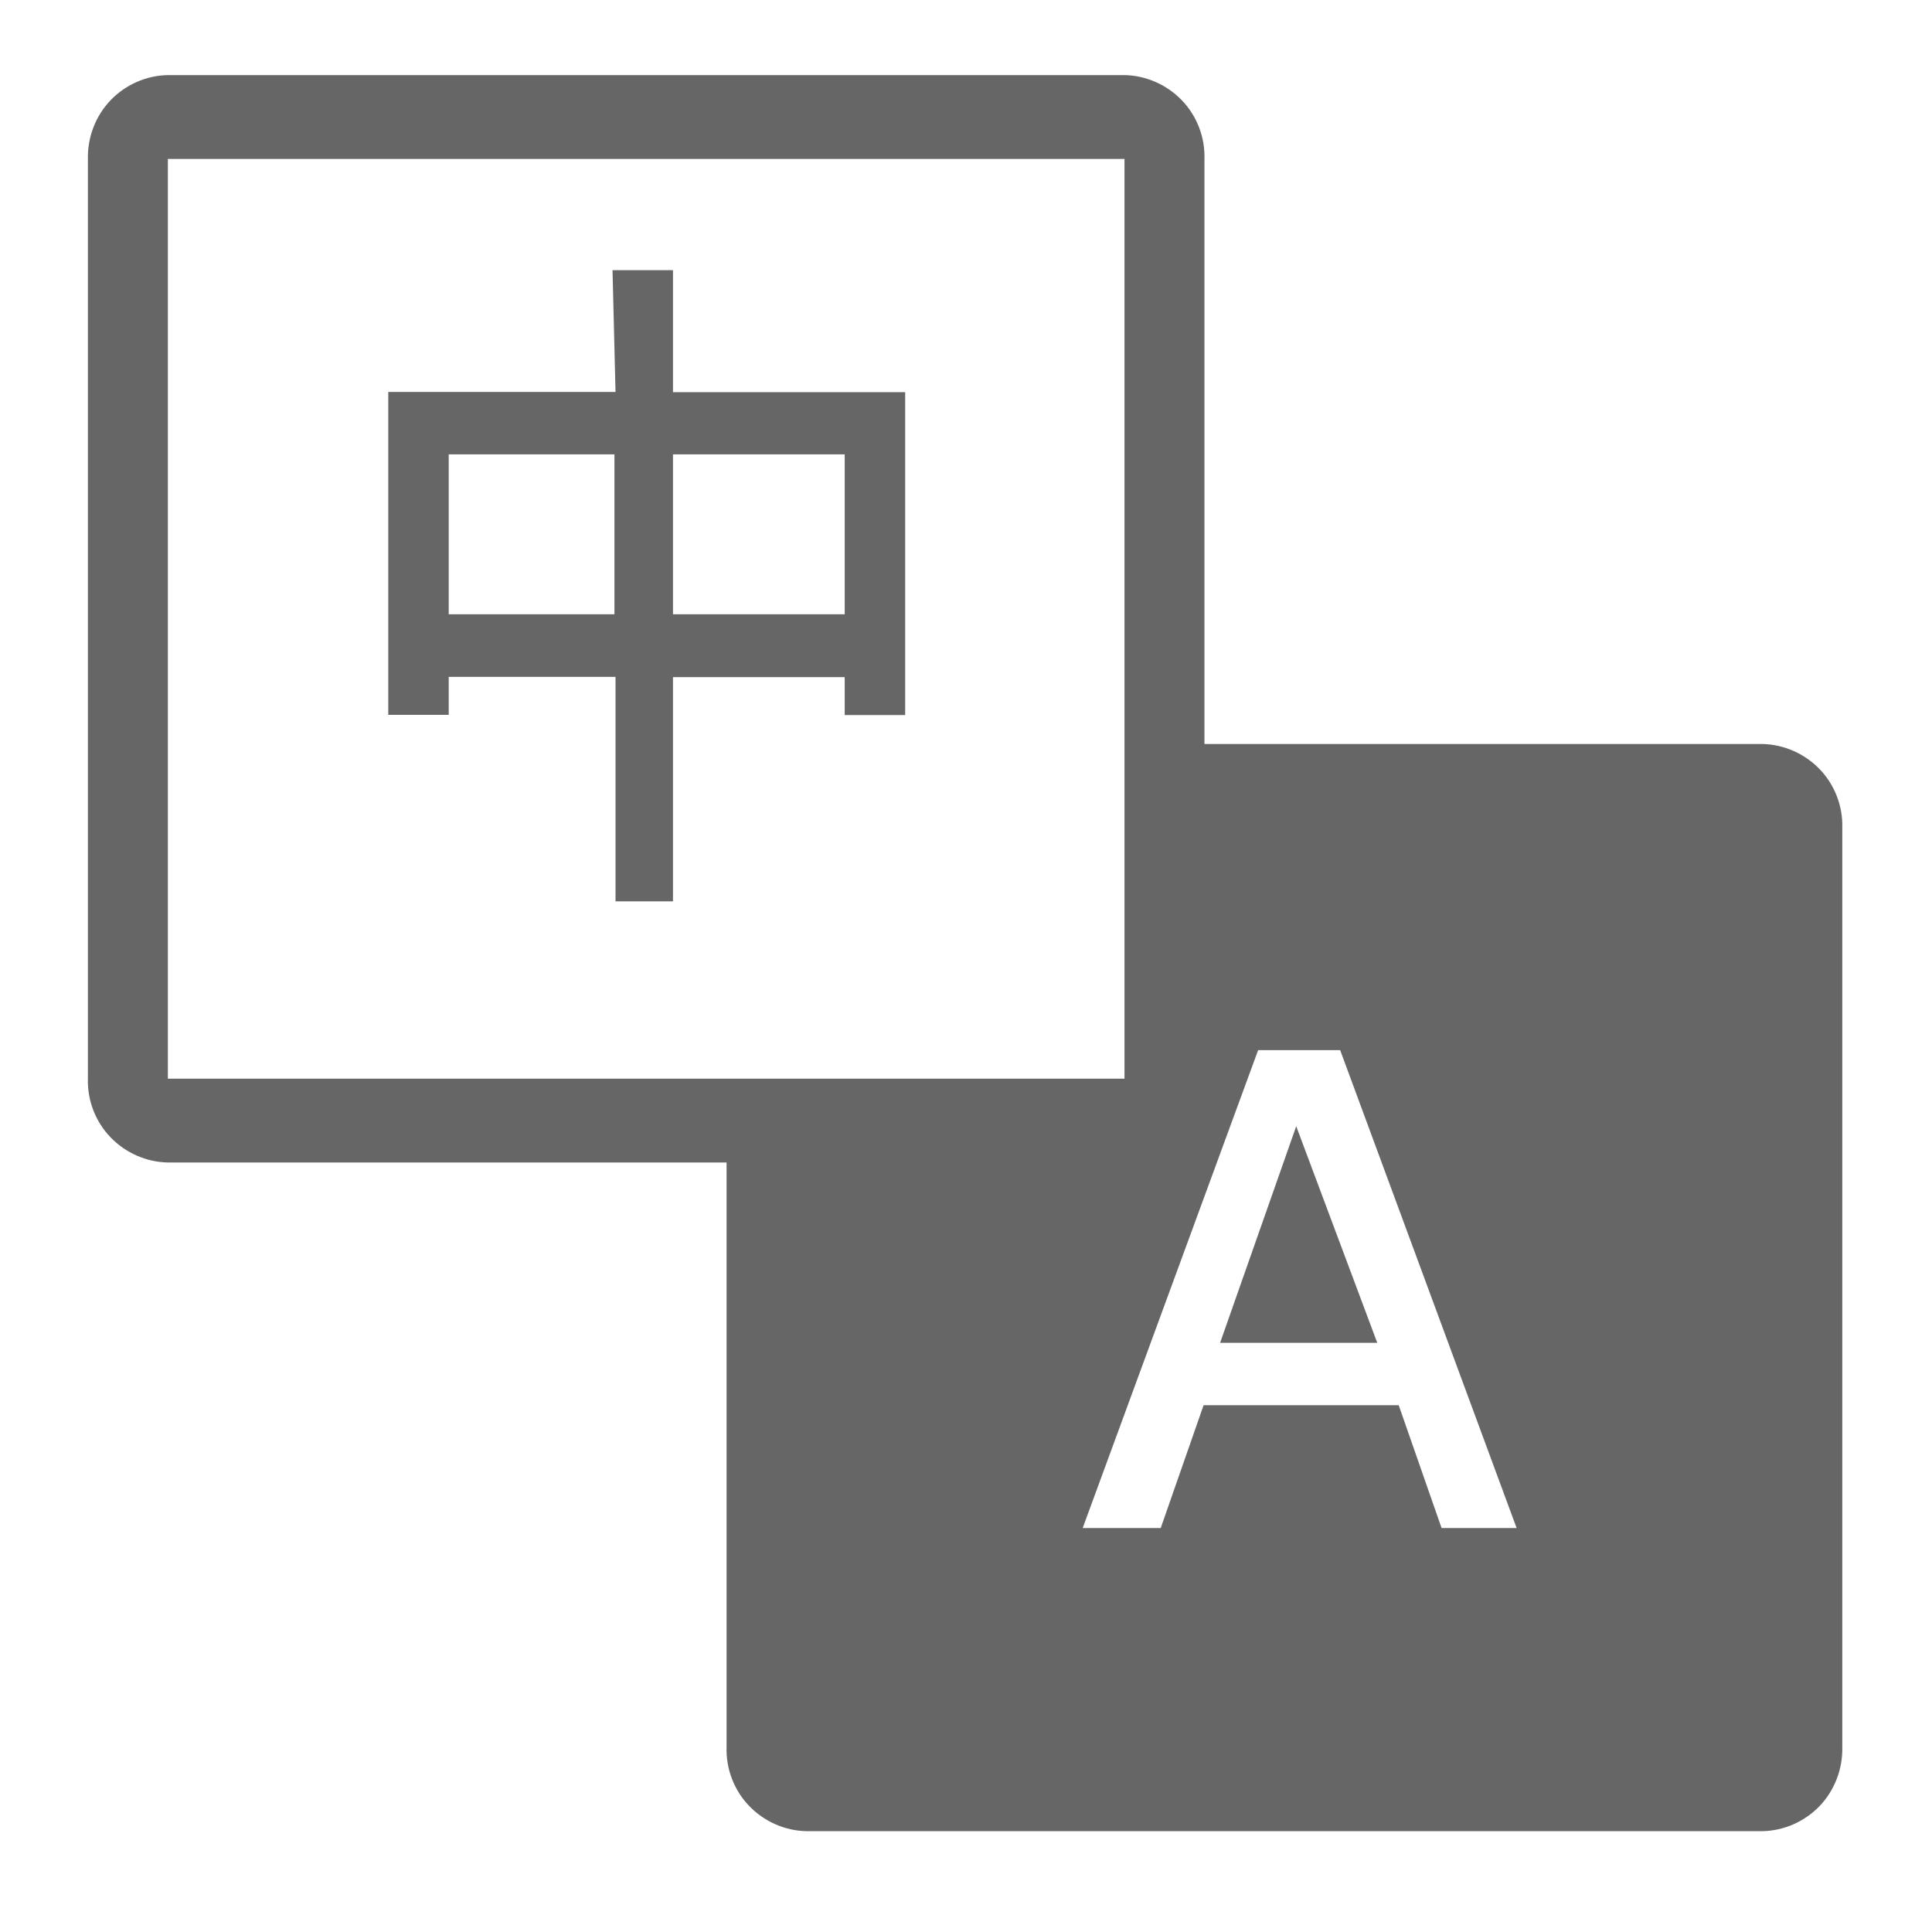
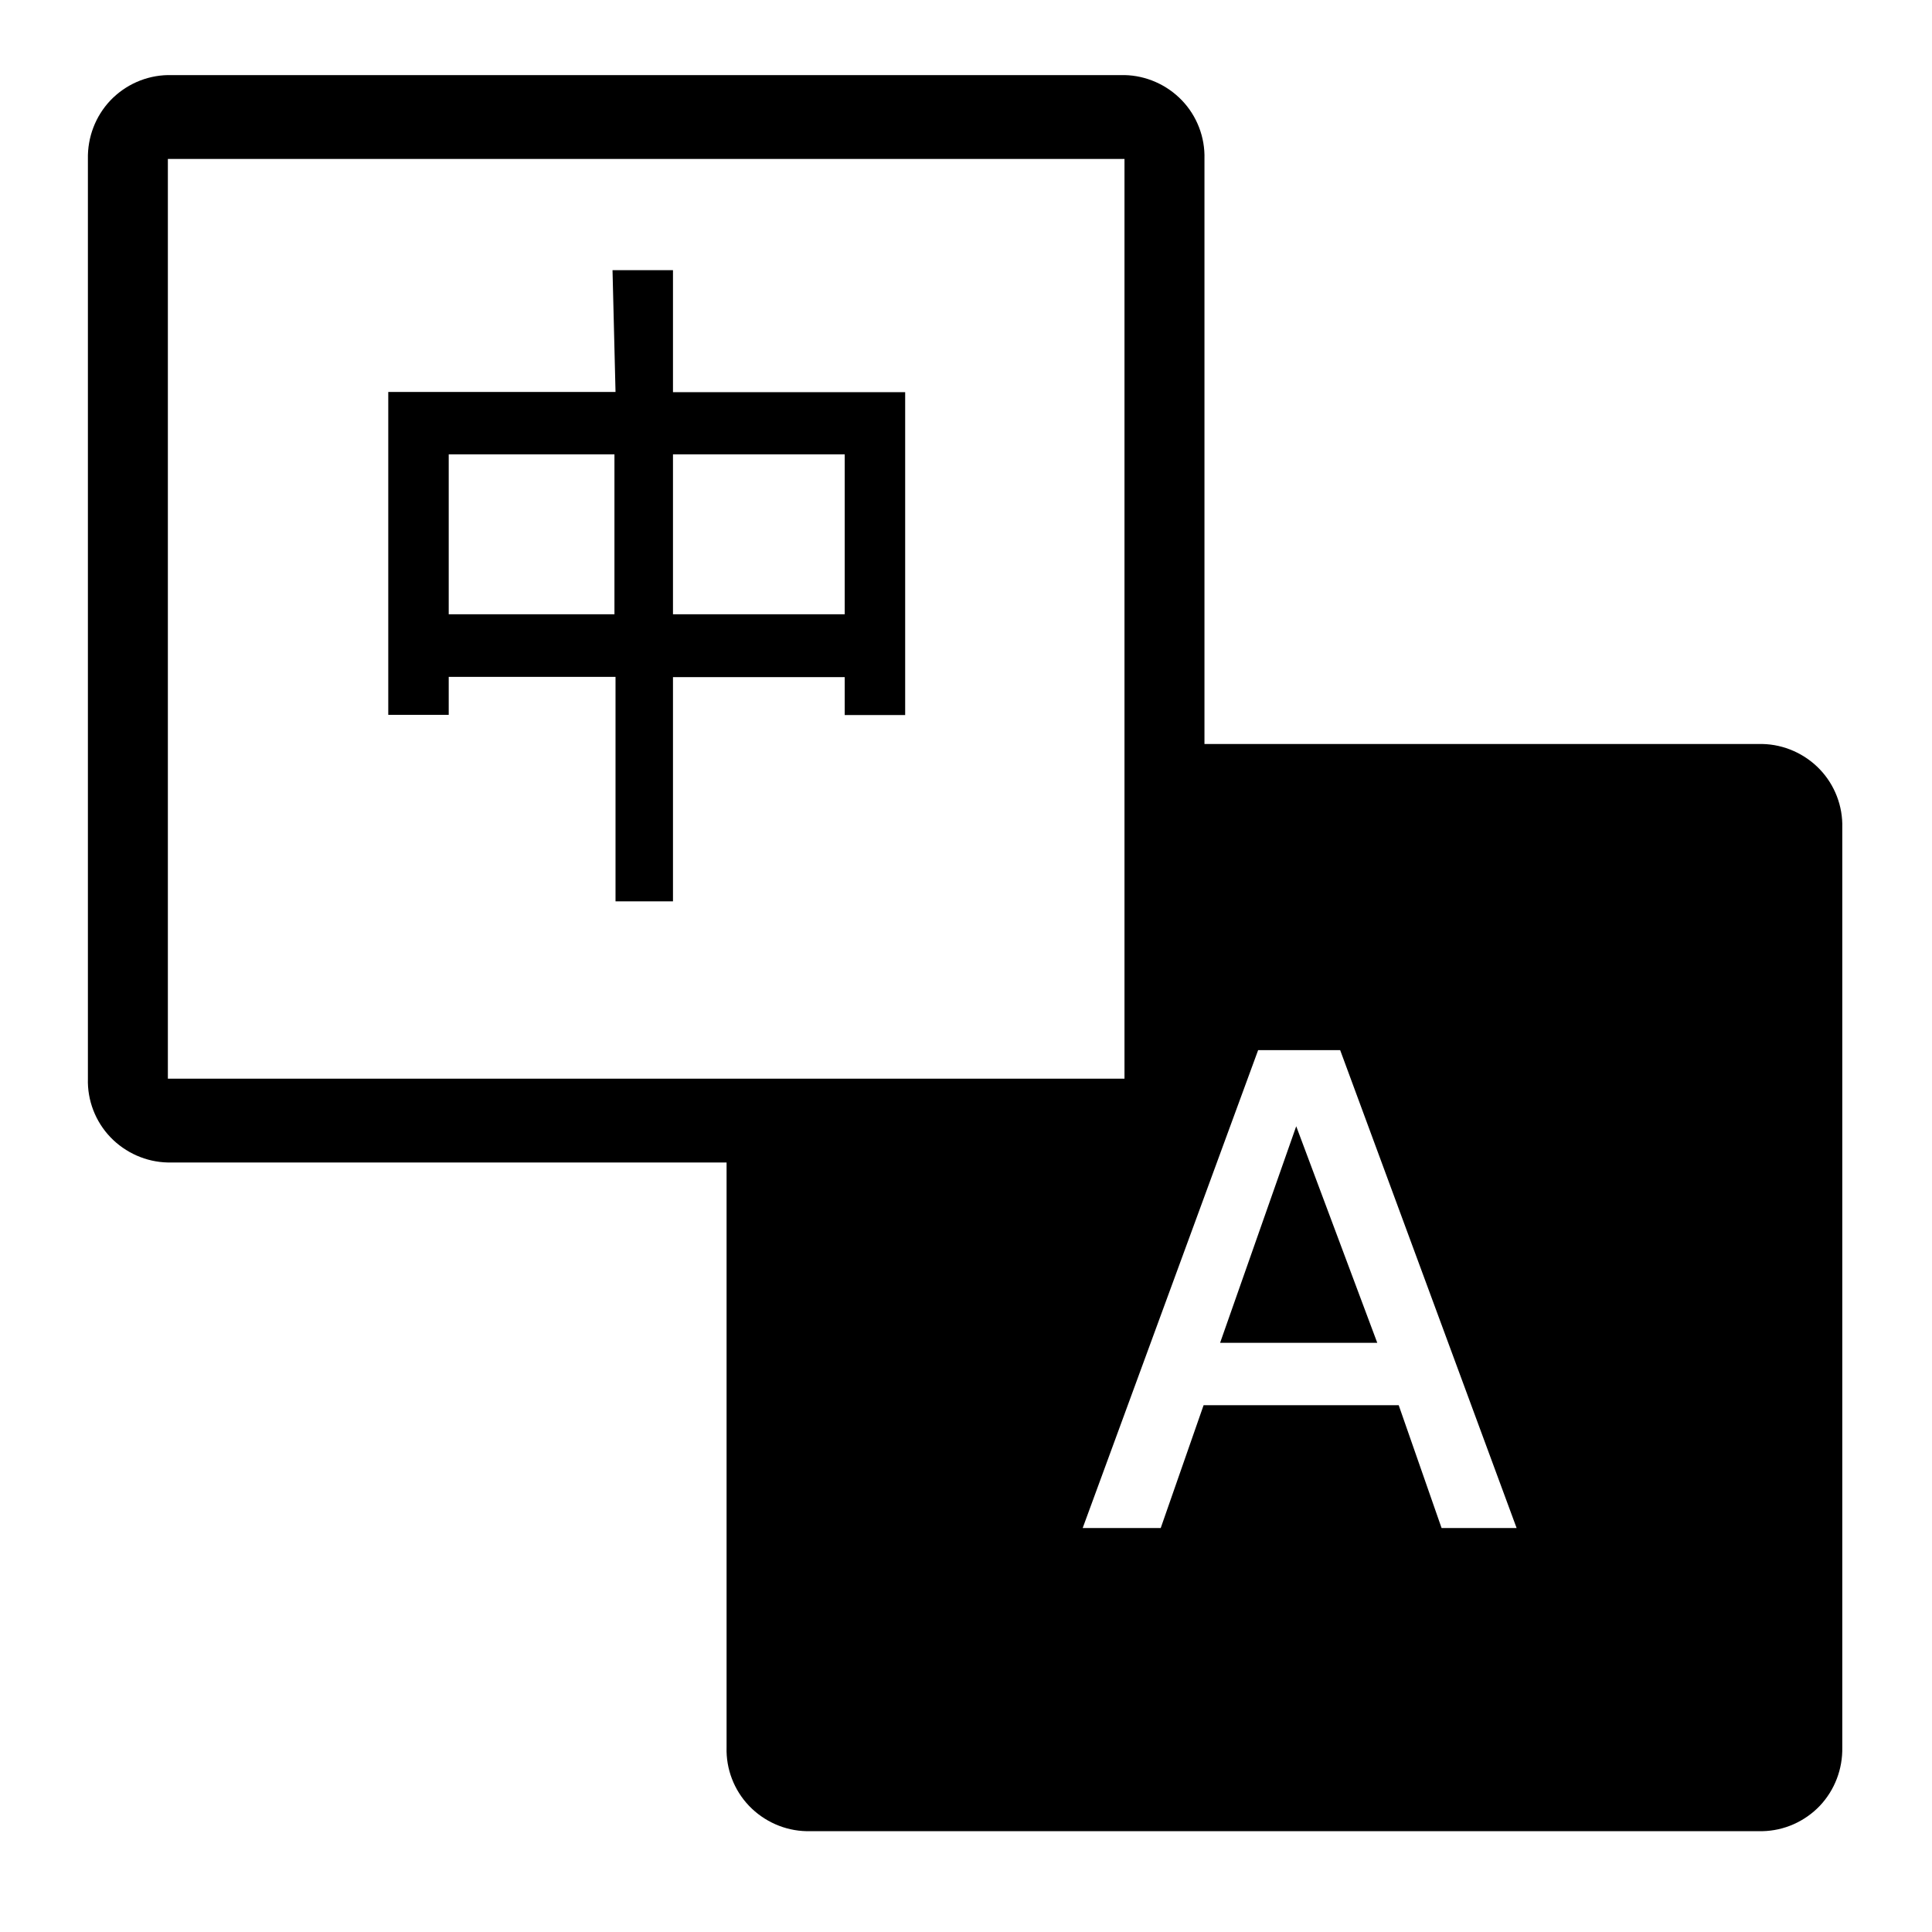
<svg xmlns="http://www.w3.org/2000/svg" t="1628162510870" class="icon" viewBox="0 0 1030 1024" version="1.1" p-id="4496" width="128" height="128">
-   <path d="M642.129 393.644h297.404c11.545 0.229 22.632 5.143 30.632 13.487 8.001 8.344 12.345 19.66 12.002 31.204V928.56c0.228 11.544-4 22.745-12.002 31.203-8 8.344-18.973 13.259-30.632 13.487H429.991c-11.544-0.228-22.631-5.143-30.632-13.487-8.001-8.344-12.344-19.66-12.001-31.203V616.755H89.496c-11.544-0.229-22.631-5.144-30.632-13.488-8.001-8.343-12.345-19.659-12.002-31.203V81.724c-0.228-11.545 4-22.746 12.002-31.204 8-8.344 18.973-13.259 30.632-13.487h510c11.544 0.228 22.63 5.143 30.631 13.487 8.001 8.344 12.345 19.66 12.002 31.203v311.92zM89.496 572.064h510V81.724h-510v490.34z m581.207-15.088l-93.496 254.657h41.605l22.86-65.493h104.011l22.86 65.493h40.004l-94.067-254.77h-43.777z m-20.23 155.904l40.576-115.442 43.204 115.442h-83.78zM326.55 141.044h32.232v65.036h123.785v172.134h-32.232v-20.231h-91.553v119.556H328.15v-119.67h-88.924v20.23h-32.232V205.966H328.15l-1.6-64.922z m-87.324 183.45h88.352v-85.267h-88.352v85.266z m119.556 0h91.553v-85.267h-91.553v85.266z m0 0" fill="#666666" p-id="4497" />
+   <path d="M642.129 393.644h297.404c11.545 0.229 22.632 5.143 30.632 13.487 8.001 8.344 12.345 19.66 12.002 31.204V928.56c0.228 11.544-4 22.745-12.002 31.203-8 8.344-18.973 13.259-30.632 13.487H429.991c-11.544-0.228-22.631-5.143-30.632-13.487-8.001-8.344-12.344-19.66-12.001-31.203V616.755H89.496c-11.544-0.229-22.631-5.144-30.632-13.488-8.001-8.343-12.345-19.659-12.002-31.203V81.724c-0.228-11.545 4-22.746 12.002-31.204 8-8.344 18.973-13.259 30.632-13.487h510c11.544 0.228 22.63 5.143 30.631 13.487 8.001 8.344 12.345 19.66 12.002 31.203v311.92zM89.496 572.064h510V81.724h-510v490.34z m581.207-15.088l-93.496 254.657h41.605l22.86-65.493h104.011l22.86 65.493h40.004l-94.067-254.77h-43.777z m-20.23 155.904l40.576-115.442 43.204 115.442h-83.78zM326.55 141.044h32.232v65.036h123.785v172.134h-32.232v-20.231h-91.553v119.556H328.15v-119.67h-88.924v20.23h-32.232V205.966H328.15l-1.6-64.922z m-87.324 183.45h88.352v-85.267h-88.352v85.266z m119.556 0h91.553v-85.267h-91.553v85.266z m0 0" fill="" p-id="4497" />
</svg>
